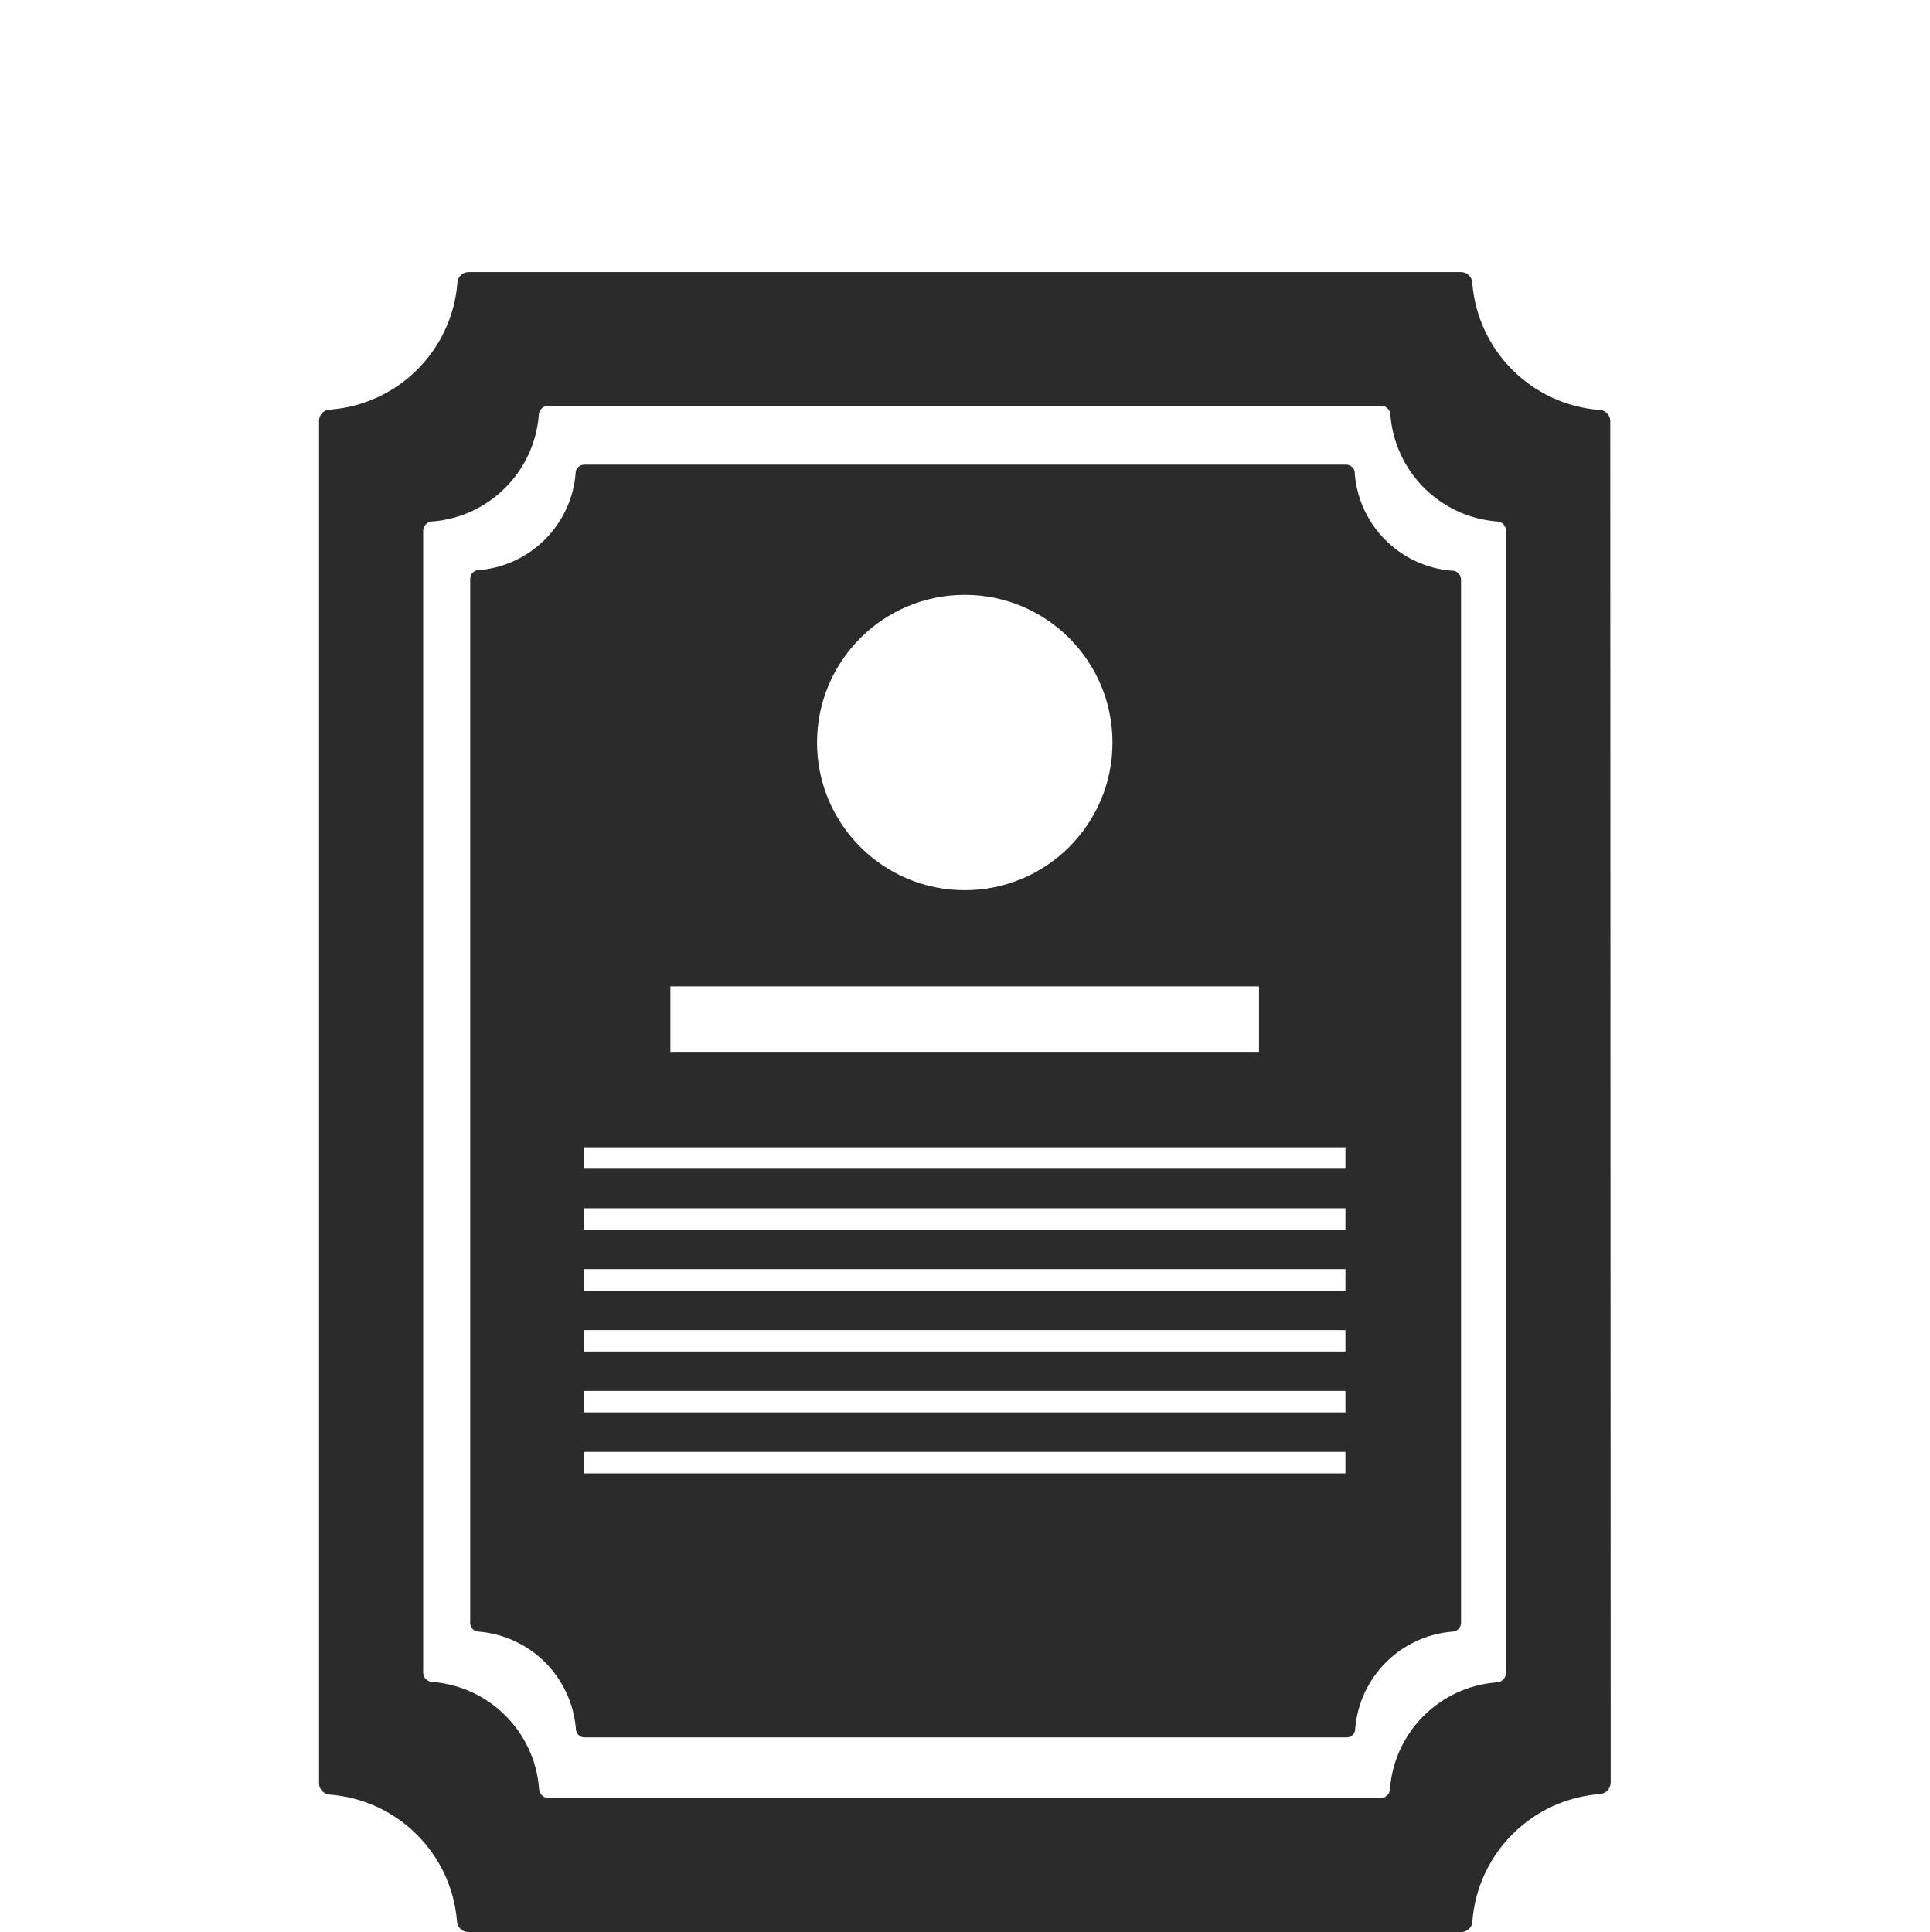
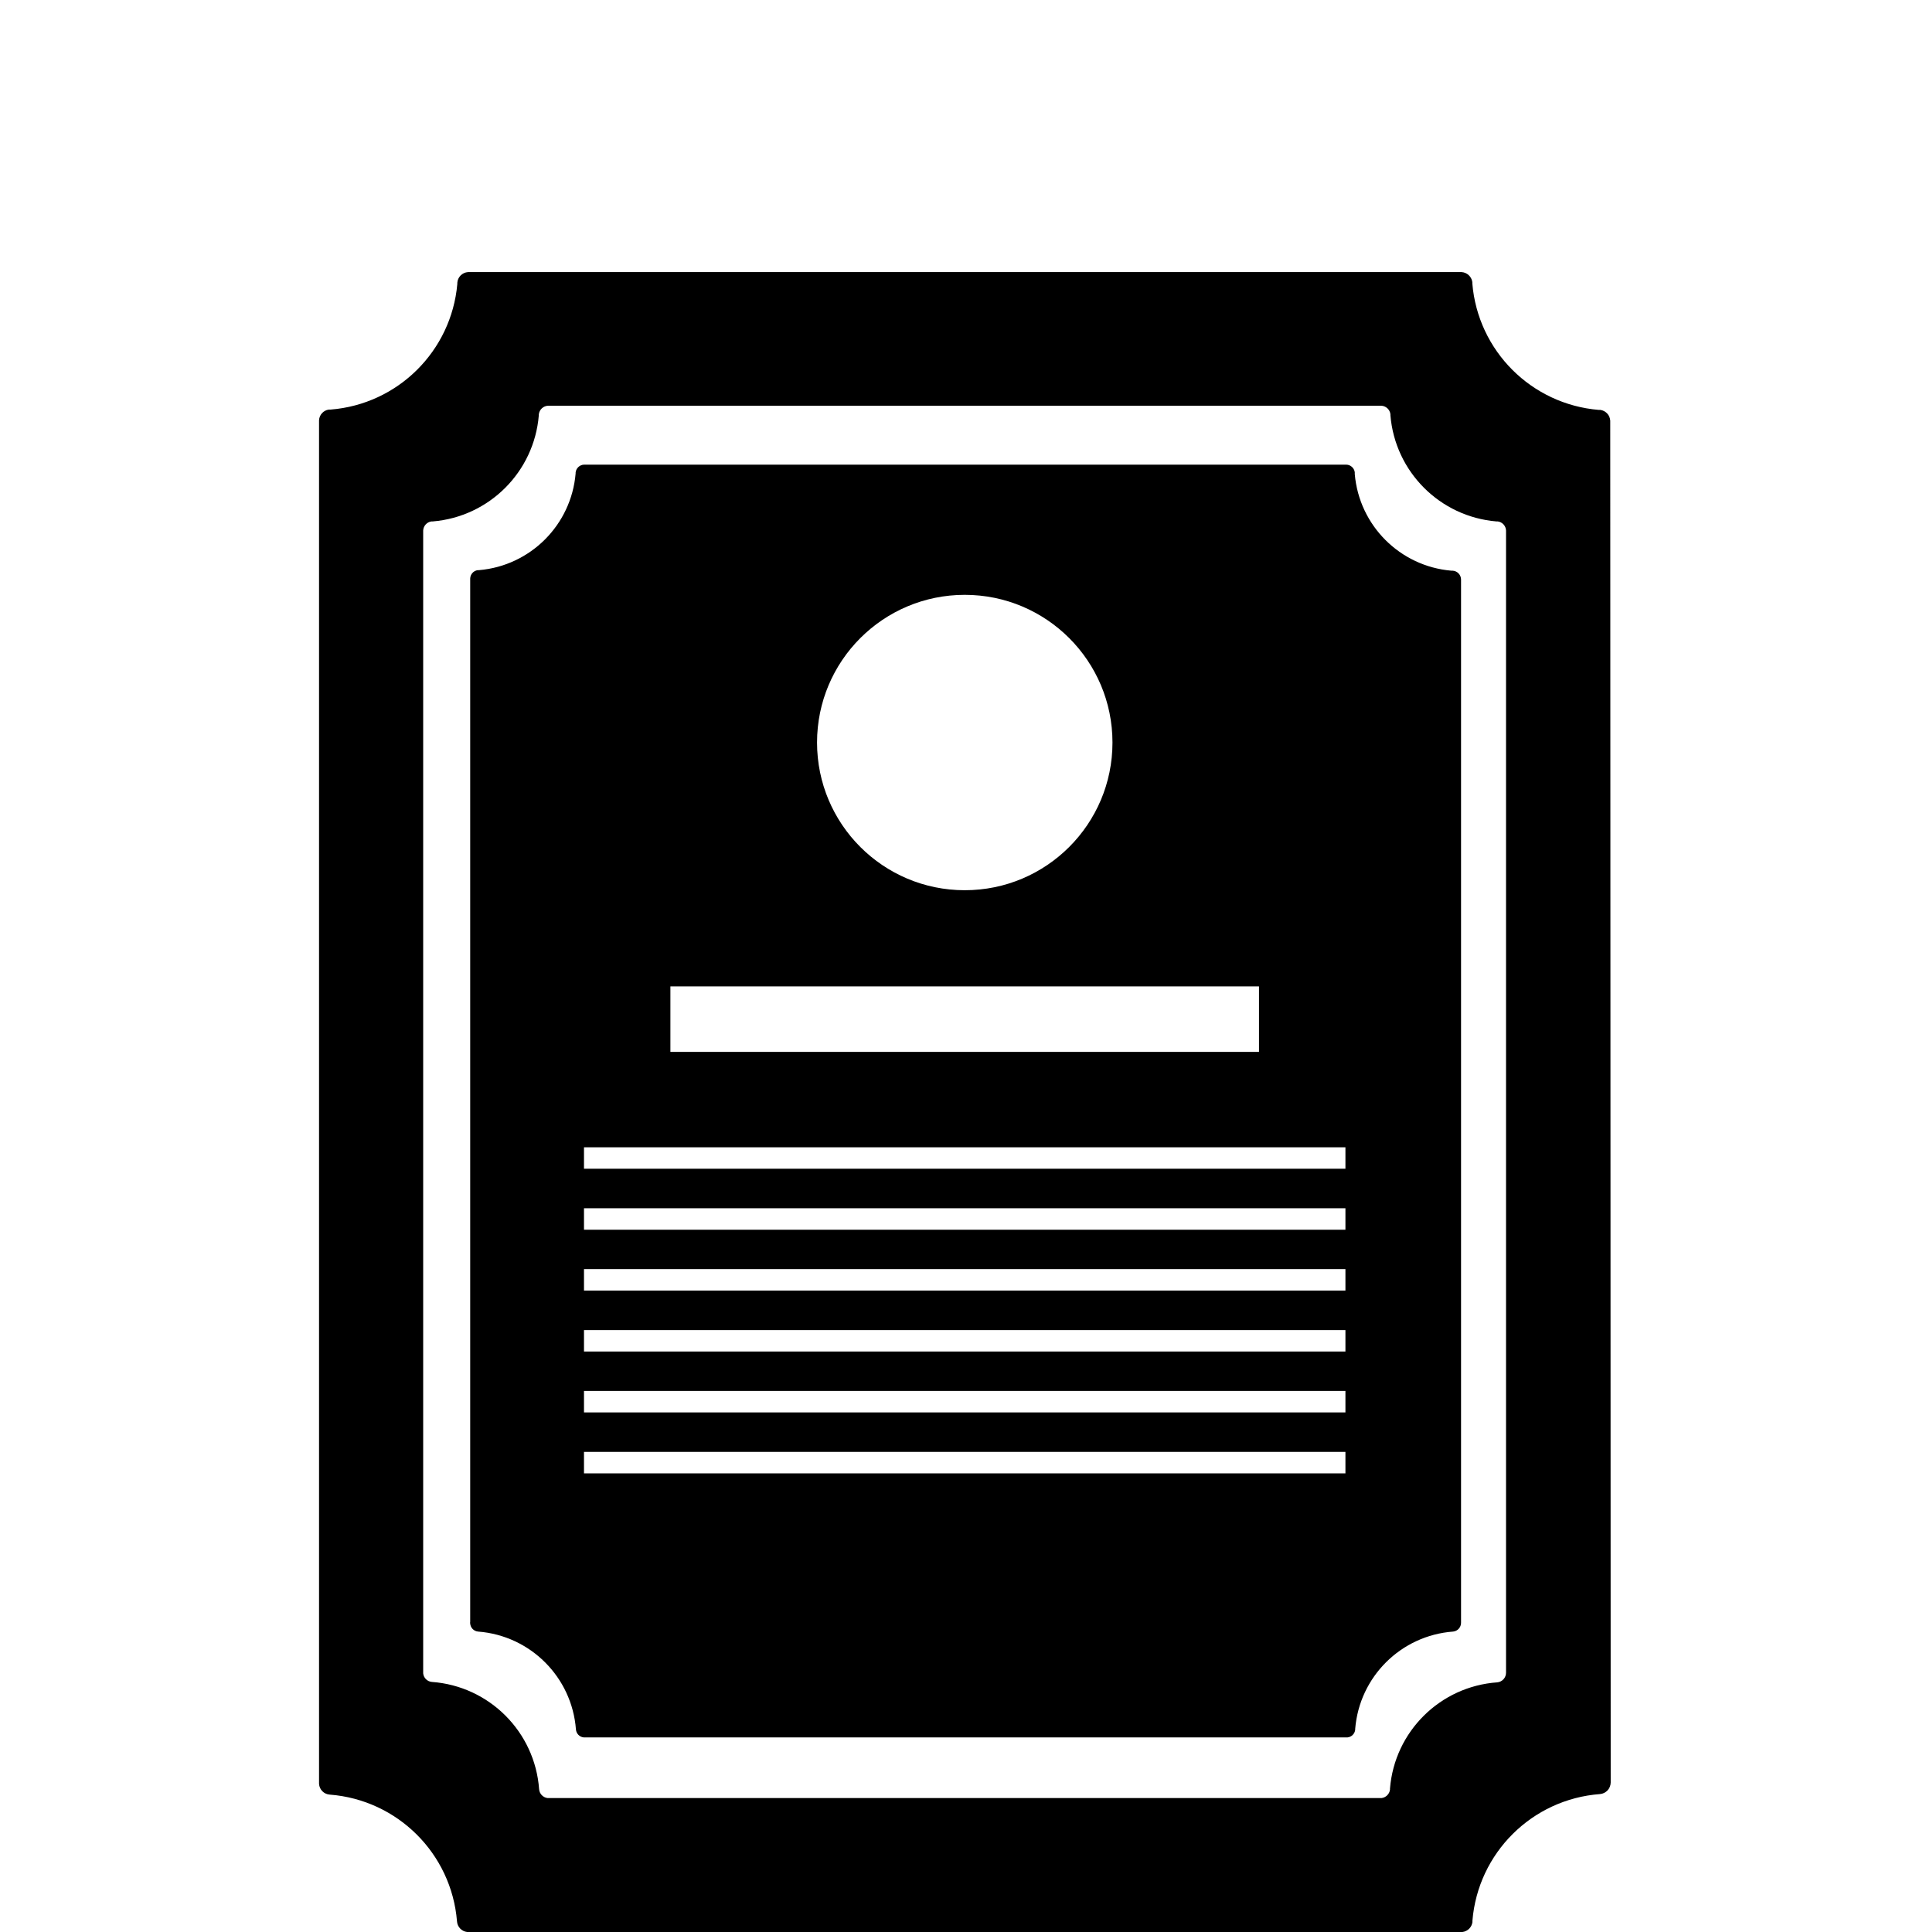
<svg xmlns="http://www.w3.org/2000/svg" id="Layer_2" data-name="Layer 2" viewBox="0 0 179.73 180">
-   <defs>
-     <style>.cls-1{fill:#2b2b2b;}</style>
-   </defs>
-   <path class="cls-1" d="M135.32,53.17h-.12a9.88,9.88,0,0,1-9-9V44a.82.82,0,0,0-.79-.71h-71a.82.82,0,0,0-.79.74h0v.09a9.88,9.88,0,0,1-9,9h-.12a.81.81,0,0,0-.7.78s0,0,0,0,0,0,0,0v97.21a.33.33,0,0,0,0,.16.81.81,0,0,0,.73.74h0a9.9,9.9,0,0,1,9.12,9.12h0a.81.81,0,0,0,.72.74h71.16a.81.81,0,0,0,.71-.71v-.09a9.89,9.89,0,0,1,9.12-9.06h0a.82.82,0,0,0,.74-.82V54A.83.83,0,0,0,135.32,53.17ZM89.87,55.42A13.76,13.76,0,1,1,76.11,69.18,13.76,13.76,0,0,1,89.87,55.42ZM62.45,91.9h54.83V98H62.45Zm62.88,45.37H54.4v-2h70.93Zm0-5.68H54.4v-2h70.93Zm0-5.67H54.4v-2h70.93Zm0-5.68H54.4v-2h70.93Zm0-5.67H54.4v-2h70.93Zm0-5.68H54.4v-2h70.93Z" />
-   <path class="cls-1" d="M150,39.29v-.1a1.08,1.08,0,0,0-.92-1l-.15,0a12.89,12.89,0,0,1-11.78-11.79s0-.08,0-.12a1.08,1.08,0,0,0-1-.93H43.6a1.07,1.07,0,0,0-1,1h0v.11A12.88,12.88,0,0,1,30.79,38.16h0l-.16,0a1.06,1.06,0,0,0-.91,1,.43.43,0,0,0,0,.05.43.43,0,0,1,0,0V166a.31.31,0,0,0,0,.1.34.34,0,0,0,0,.1,1.07,1.07,0,0,0,1,1h0A12.89,12.89,0,0,1,42.57,179h0a1.07,1.07,0,0,0,.94,1h92.72a1.07,1.07,0,0,0,.93-.92s0-.09,0-.13a12.89,12.89,0,0,1,11.88-11.8h0a1.09,1.09,0,0,0,1-1.07Zm-9.71,10.22V155.84a.9.9,0,0,1-.81.9h0a10.79,10.79,0,0,0-10,9.9s0,.06,0,.1a.9.9,0,0,1-.78.78H51a.9.9,0,0,1-.78-.82h0a10.81,10.81,0,0,0-10-10h0a.89.89,0,0,1-.8-.8s0-.06,0-.09,0-.06,0-.09V49.42a.9.9,0,0,1,.77-.84h.13a10.81,10.81,0,0,0,9.87-9.87v-.09h0a.91.91,0,0,1,.87-.82h77.6a.9.9,0,0,1,.86.79v.1a10.82,10.82,0,0,0,9.87,9.89h.13a.89.89,0,0,1,.77.84s0,0,0,0Z" />
+   <path d="M135.32,53.17h-.12a9.88,9.88,0,0,1-9-9V44a.82.82,0,0,0-.79-.71h-71a.82.82,0,0,0-.79.74h0v.09a9.88,9.88,0,0,1-9,9h-.12a.81.81,0,0,0-.7.78s0,0,0,0,0,0,0,0v97.21a.33.33,0,0,0,0,.16.81.81,0,0,0,.73.74h0a9.9,9.9,0,0,1,9.12,9.12h0a.81.81,0,0,0,.72.74h71.16a.81.81,0,0,0,.71-.71v-.09a9.89,9.89,0,0,1,9.12-9.06h0a.82.82,0,0,0,.74-.82V54A.83.83,0,0,0,135.32,53.17ZM89.87,55.42A13.76,13.76,0,1,1,76.11,69.18,13.76,13.76,0,0,1,89.87,55.42ZM62.45,91.9h54.83V98H62.45Zm62.88,45.37H54.4v-2h70.93Zm0-5.68H54.4v-2h70.93Zm0-5.67H54.4v-2h70.93Zm0-5.68H54.4v-2h70.93Zm0-5.67H54.4v-2h70.93Zm0-5.68H54.4v-2h70.93Z" />
+   <path d="M150,39.29v-.1a1.08,1.08,0,0,0-.92-1l-.15,0a12.89,12.89,0,0,1-11.78-11.79s0-.08,0-.12a1.08,1.08,0,0,0-1-.93H43.6a1.07,1.07,0,0,0-1,1h0v.11A12.88,12.88,0,0,1,30.79,38.16h0l-.16,0a1.06,1.06,0,0,0-.91,1,.43.43,0,0,0,0,.05.43.43,0,0,1,0,0V166a.31.31,0,0,0,0,.1.34.34,0,0,0,0,.1,1.07,1.07,0,0,0,1,1h0A12.89,12.89,0,0,1,42.57,179h0a1.07,1.07,0,0,0,.94,1h92.72a1.07,1.07,0,0,0,.93-.92s0-.09,0-.13a12.89,12.89,0,0,1,11.88-11.8h0a1.09,1.09,0,0,0,1-1.07Zm-9.71,10.22V155.84a.9.9,0,0,1-.81.9h0a10.79,10.79,0,0,0-10,9.9s0,.06,0,.1a.9.9,0,0,1-.78.78H51a.9.9,0,0,1-.78-.82h0a10.81,10.81,0,0,0-10-10h0a.89.89,0,0,1-.8-.8s0-.06,0-.09,0-.06,0-.09V49.42a.9.9,0,0,1,.77-.84h.13a10.81,10.81,0,0,0,9.87-9.87v-.09h0a.91.91,0,0,1,.87-.82h77.6a.9.9,0,0,1,.86.79v.1a10.82,10.82,0,0,0,9.87,9.89h.13a.89.89,0,0,1,.77.84s0,0,0,0Z" />
</svg>
